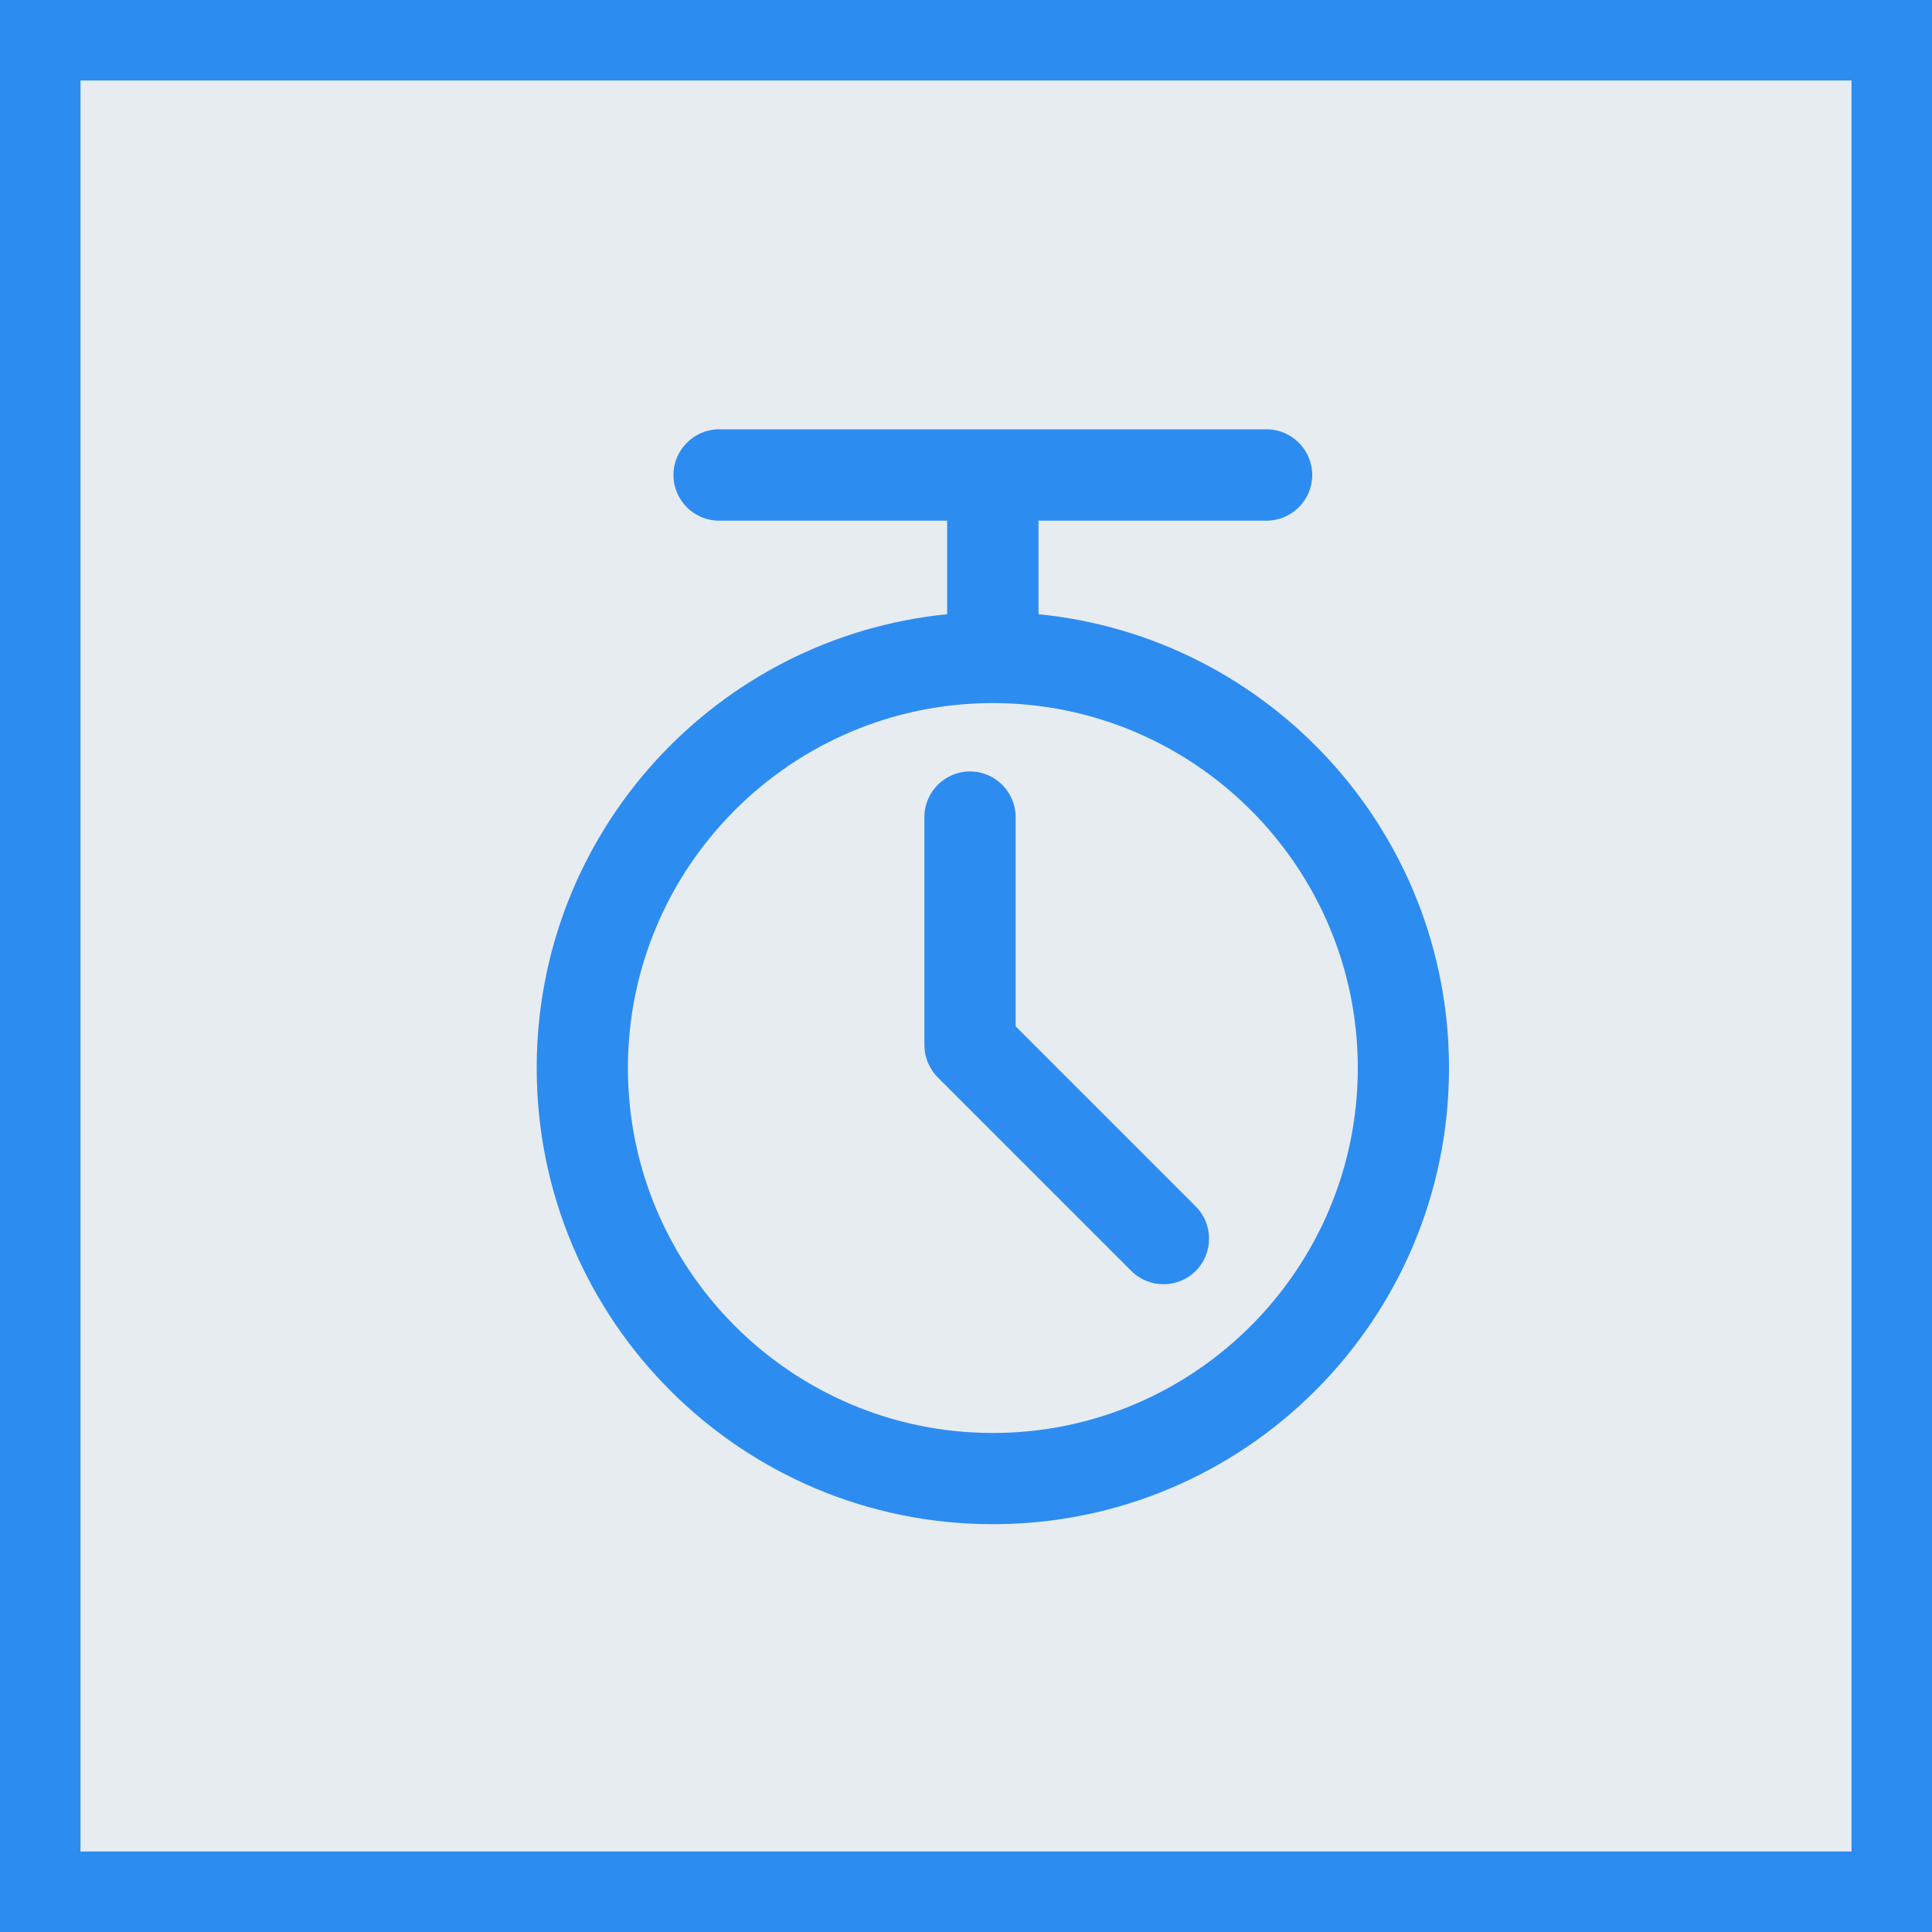
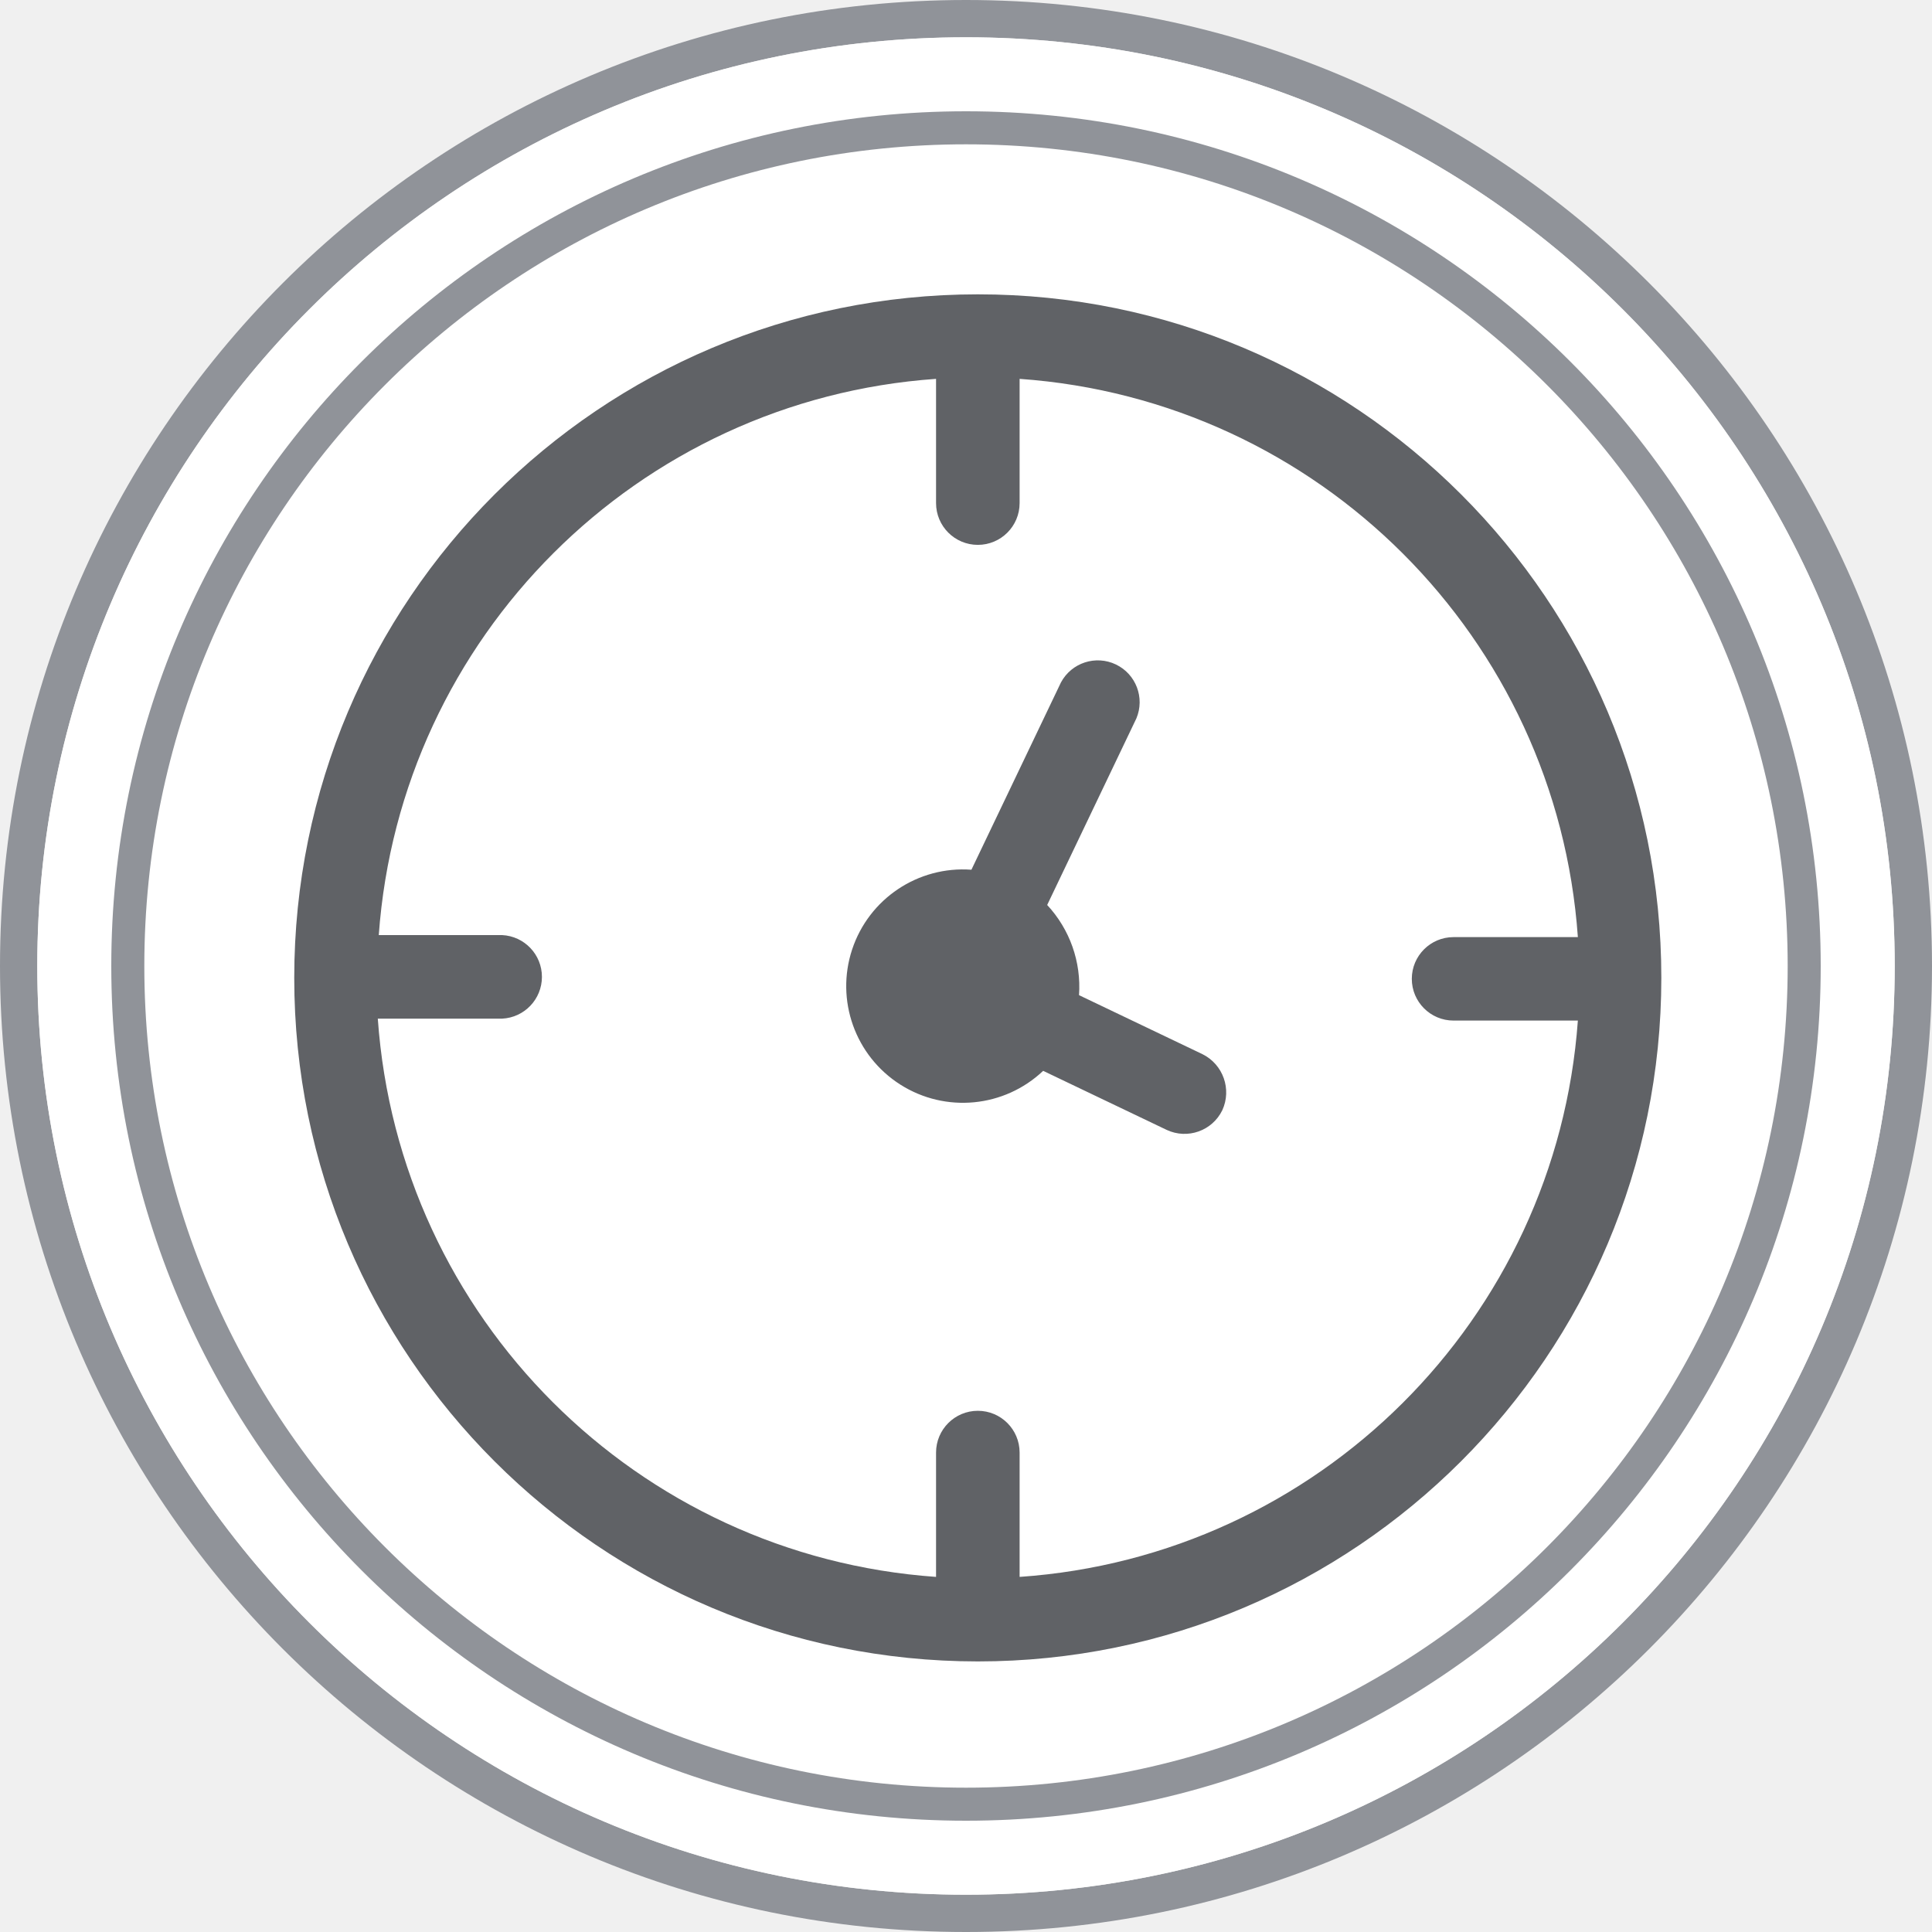
- <svg xmlns="http://www.w3.org/2000/svg" width="24px" height="24px" viewBox="0 0 24 24" version="1.1">
-   <g id="" stroke="none" stroke-width="1" fill="none" fill-rule="evenodd">
-     <g id="" transform="translate(-583, -200)" fill="#2D8CF0">
-       <g id="编组-59" transform="translate(583, 200)">
-         <rect id="矩形" stroke="#2D8CF0" fill-opacity="0.05" x="0.5" y="0.5" width="23" height="23" />
-         <path d="M15.734,5.333 C16.047,5.333 16.301,5.589 16.301,5.901 C16.301,6.213 16.045,6.468 15.734,6.468 L12.901,6.468 L12.901,7.63 C15.763,7.913 18,10.329 18,13.267 C18,16.397 15.463,18.934 12.333,18.934 C9.204,18.934 6.667,16.397 6.667,13.267 C6.667,10.329 8.902,7.915 11.766,7.63 L11.766,6.468 L8.933,6.468 C8.62,6.468 8.366,6.212 8.366,5.901 C8.366,5.588 8.622,5.333 8.933,5.333 Z M12.333,8.734 C9.833,8.734 7.8,10.768 7.8,13.267 C7.8,15.767 9.833,17.801 12.333,17.801 C14.833,17.801 16.867,15.767 16.867,13.267 C16.867,10.768 14.833,8.734 12.333,8.734 Z M12.05,9.583 C12.362,9.583 12.617,9.839 12.617,10.151 L12.617,12.75 L14.854,14.987 C15.074,15.207 15.074,15.568 14.854,15.788 C14.634,16.008 14.273,16.008 14.053,15.788 L11.649,13.384 C11.6,13.337 11.566,13.281 11.538,13.223 C11.534,13.216 11.53,13.209 11.527,13.202 C11.517,13.179 11.512,13.154 11.505,13.131 C11.5,13.118 11.496,13.107 11.494,13.095 C11.488,13.061 11.484,13.027 11.484,12.994 L11.483,12.984 L11.483,10.151 C11.483,9.838 11.737,9.583 12.05,9.583 Z" id="形状结合" fill-rule="nonzero" />
-       </g>
-     </g>
-   </g>
+ <svg xmlns="http://www.w3.org/2000/svg" width="40" height="40" viewBox="0 0 1024 1024" version="1.1">
+   <path fill="#909399" d="m512,0a512,512 0 1 0 512,512a512,512 0 0 0 -512,-512zm0,1004.237a492.237,492.237 0 1 1 492.237,-492.237a492.237,492.237 0 0 1 -492.237,492.237z" />
+   <path fill="#FFFFFF" d="m512,512m-492.237,0a492.237,492.237 0 1 0 984.474,0a492.237,492.237 0 1 0 -984.474,0z" />
+   <path fill="#909399" d="m512,58.982a453.018,453.018 0 1 0 453.018,453.018a453.018,453.018 0 0 0 -453.018,-453.018zm0,888.525a435.507,435.507 0 1 1 435.507,-435.507a435.507,435.507 0 0 1 -435.507,435.507z" />
+   <path fill="#606266" d="m518.246,156.006a362.291,362.291 0 1 0 362.291,362.291a362.138,362.138 0 0 0 -362.291,-362.291zm22.17,679.782l0,-65.894a22.118,22.118 0 0 0 -44.288,0l0,65.894a319.078,319.078 0 0 1 -295.885,-295.885l65.894,0a22.17,22.17 0 0 0 0,-44.288l-65.382,0a318.464,318.464 0 0 1 295.373,-294.81l0,65.843a22.118,22.118 0 0 0 44.288,0l0,-65.843a319.078,319.078 0 0 1 295.885,295.885l-65.894,0a22.118,22.118 0 1 0 0,44.237l65.894,0a318.566,318.566 0 0 1 -295.885,294.861z" />
+   <path transform="rotate(25.5514 578.592 484.93)" fill="#606266" d="m663.448,526.179l-72.55,0a63.59,63.59 0 0 0 -35.84,-35.84l0,-109.619a22.17,22.17 0 0 0 -44.288,0l0,110.08a61.85,61.85 0 1 0 80.282,79.77l72.55,0a22.272,22.272 0 0 0 22.118,-22.118a22.63,22.63 0 0 0 -22.272,-22.272z" />
</svg>
